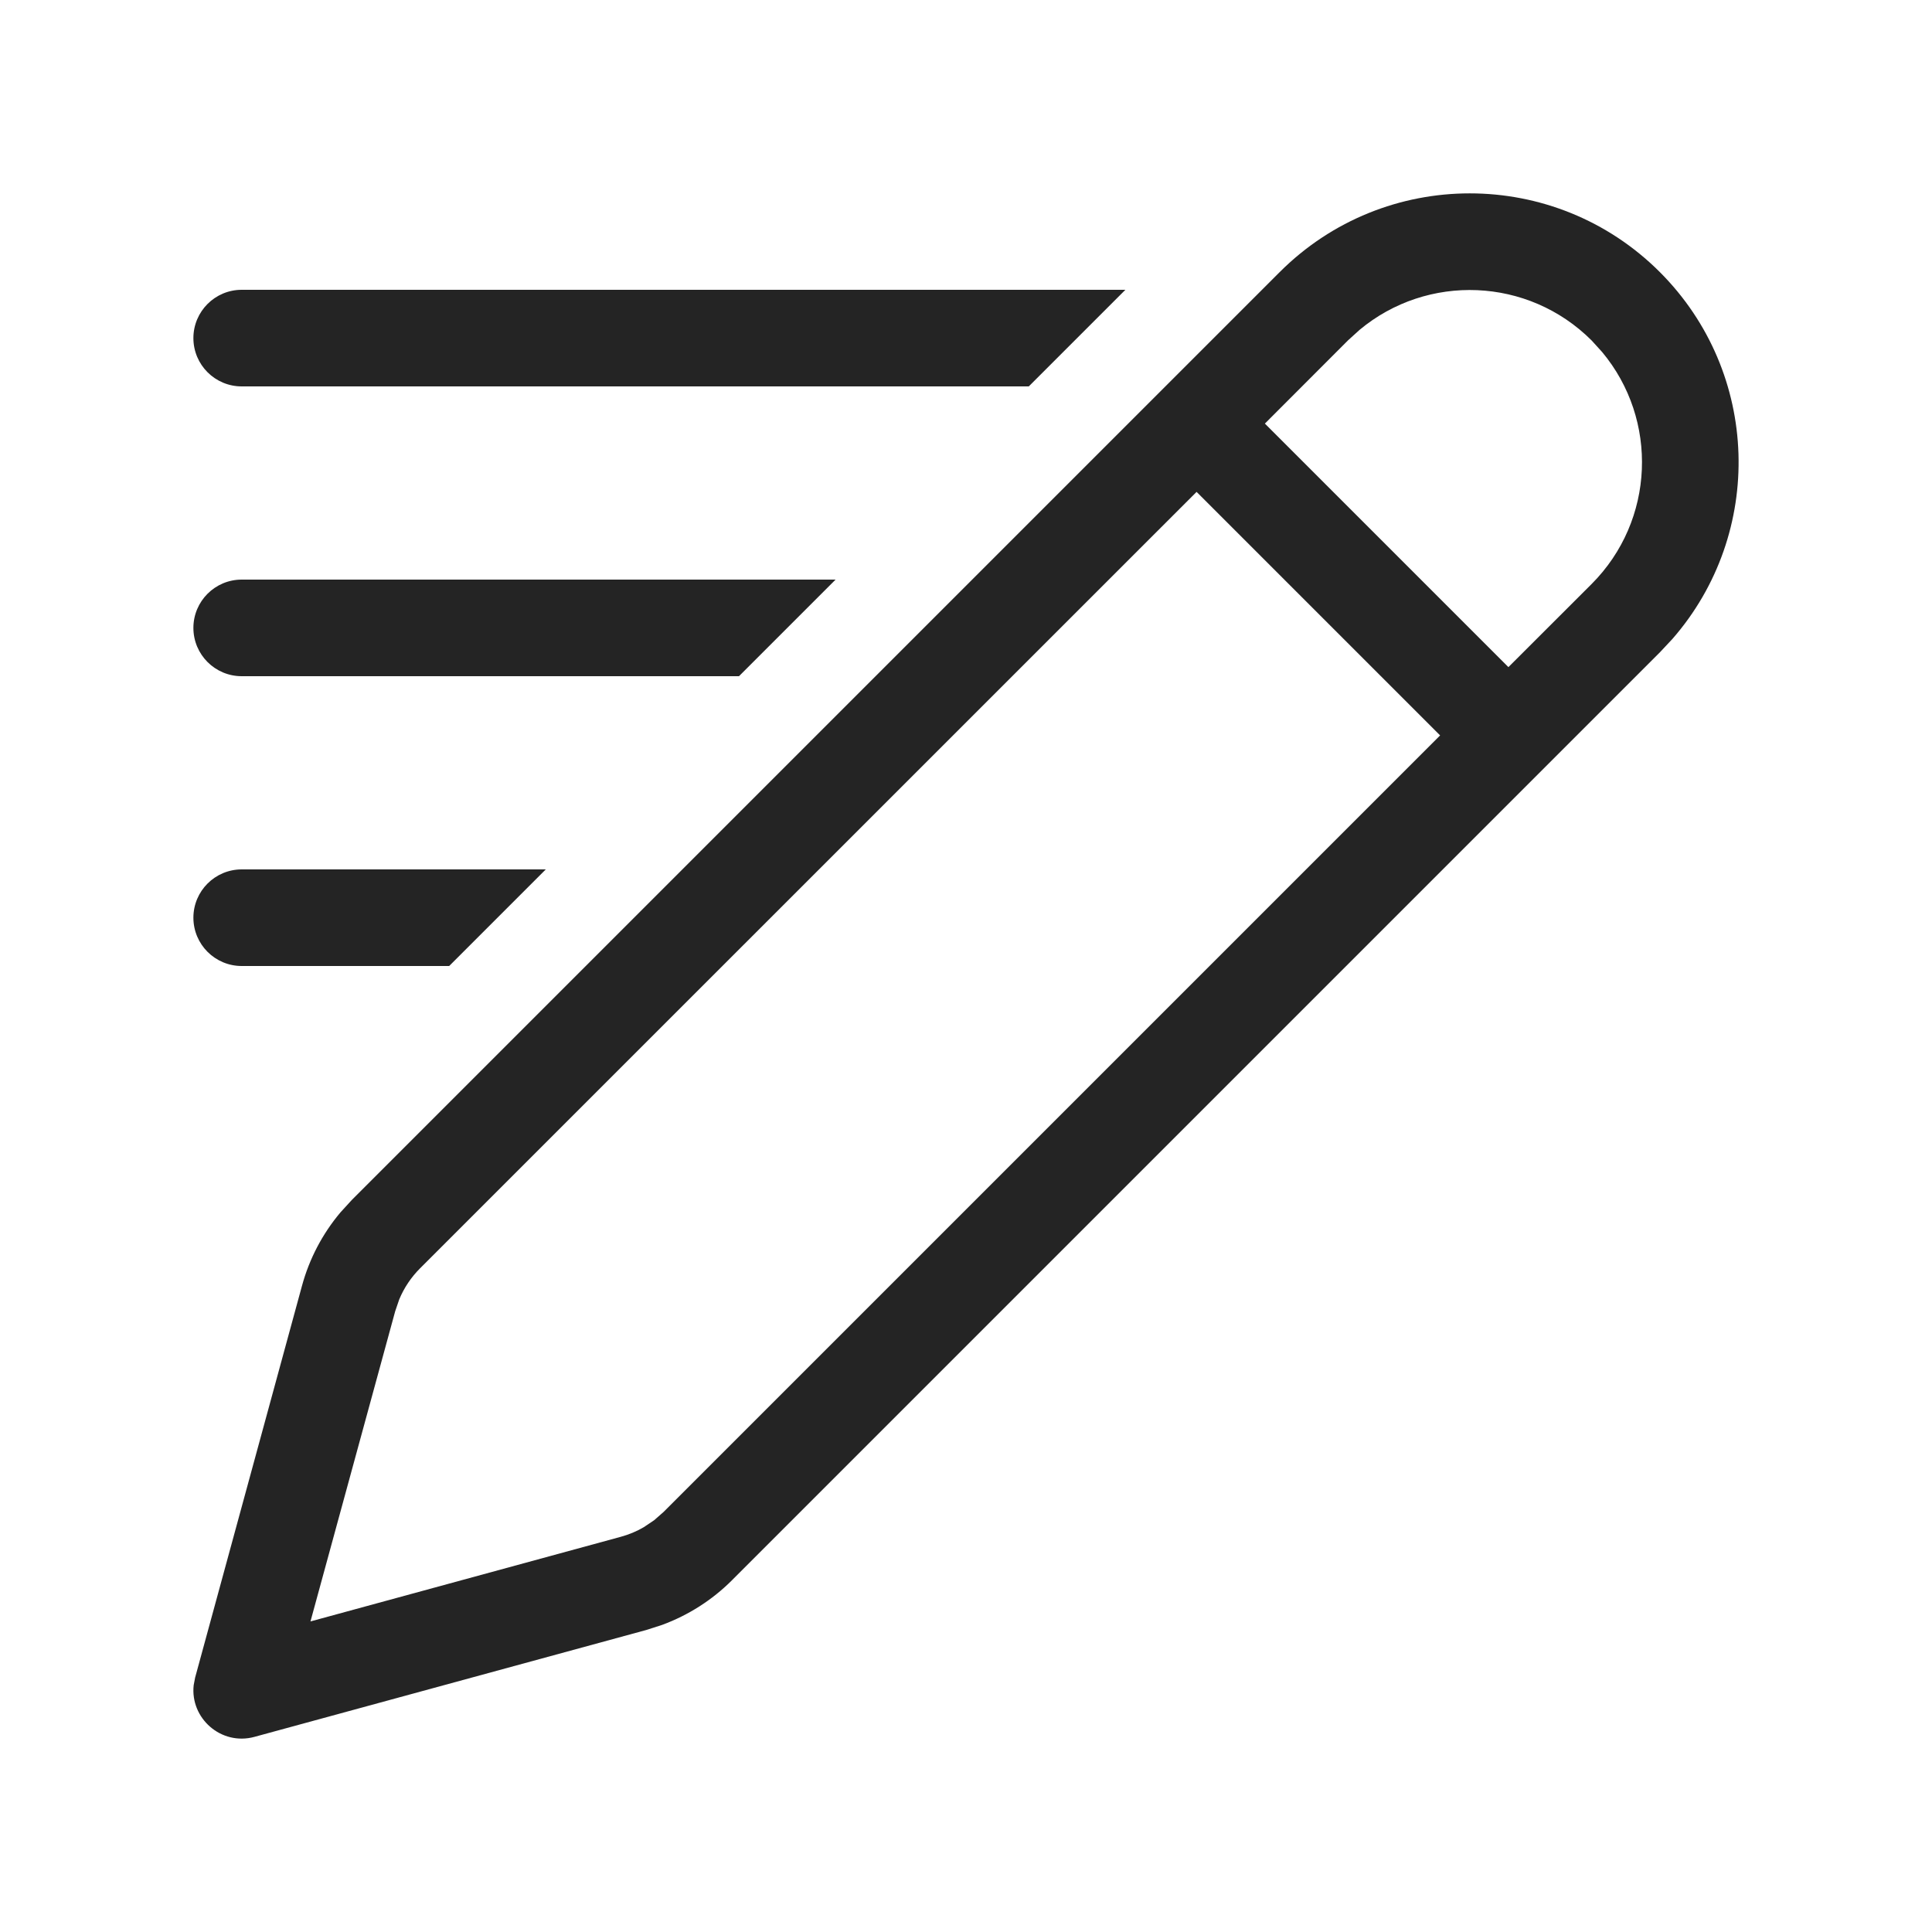
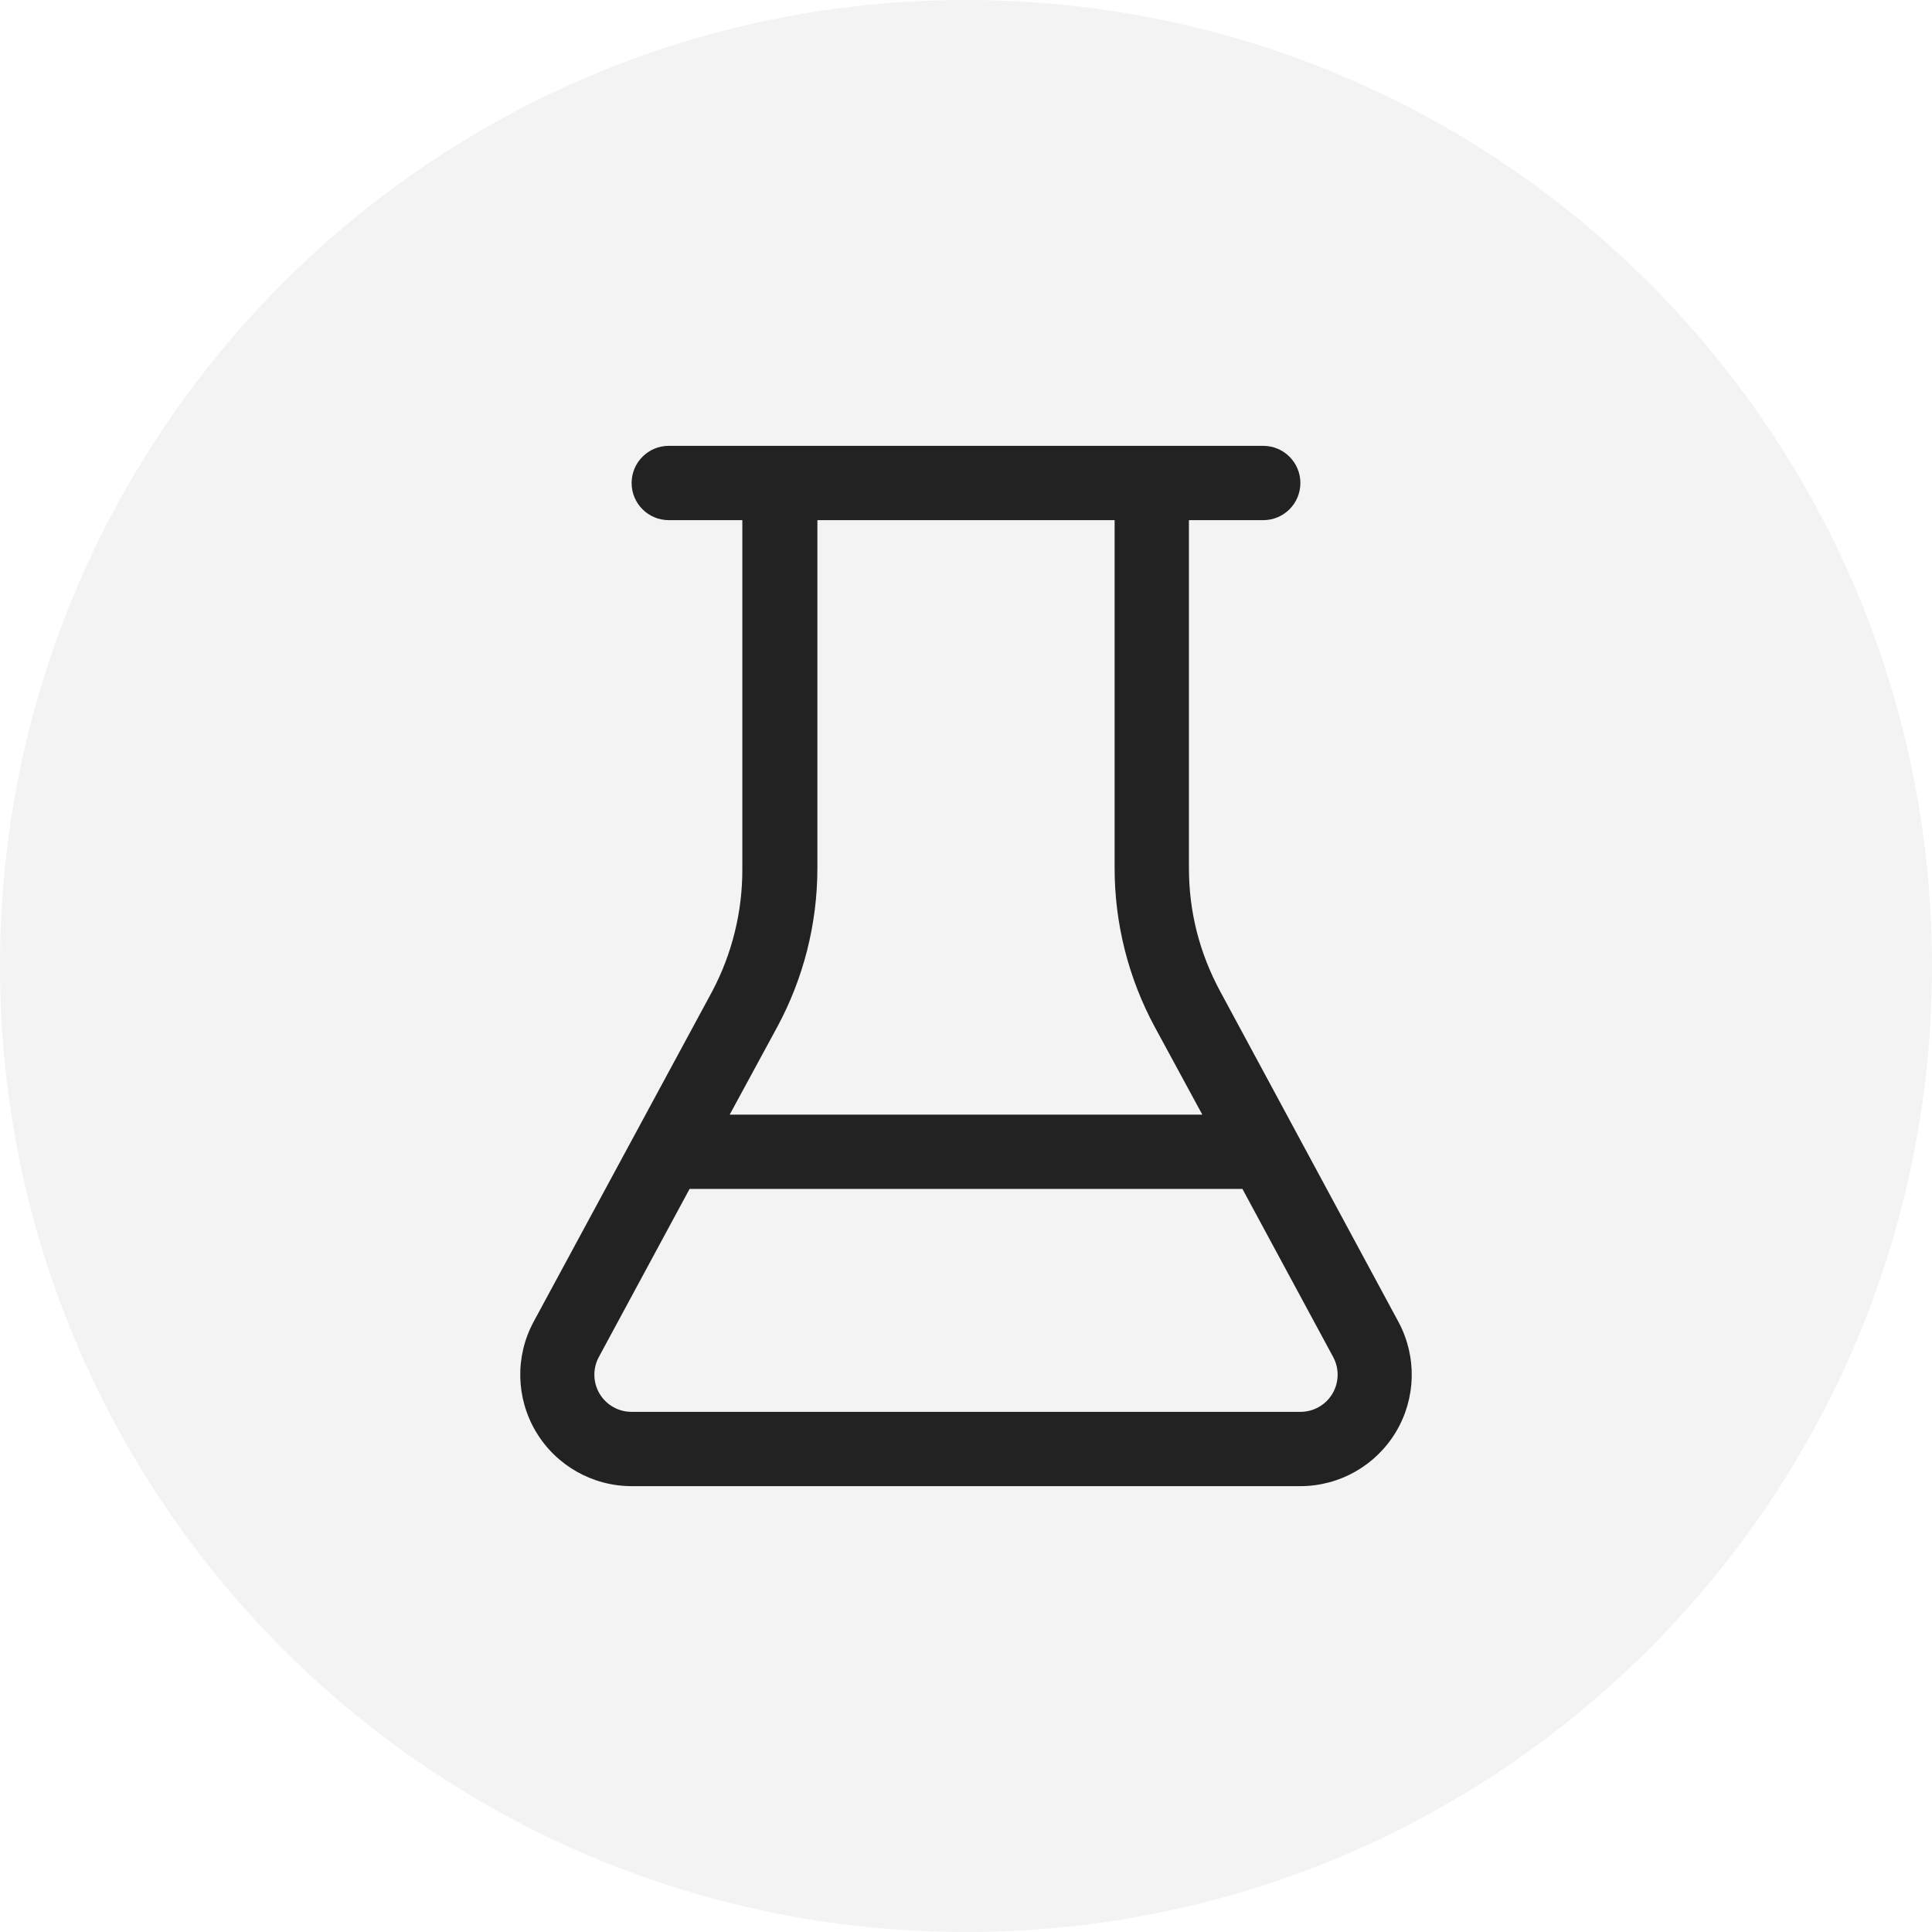
- <svg xmlns="http://www.w3.org/2000/svg" width="32" height="32" viewBox="-2.002 -2.002 20 20" fill="none">
-   <path d="M11.245 0.815L1.639 10.421L1.522 10.549C1.336 10.77 1.2 11.029 1.124 11.309L0.018 15.364L0.003 15.443C-0.035 15.784 0.286 16.072 0.632 15.978L4.687 14.872L4.852 14.819C5.123 14.719 5.37 14.562 5.575 14.357L15.181 4.751L15.311 4.612C16.266 3.518 16.222 1.857 15.181 0.815C14.094 -0.272 12.332 -0.272 11.245 0.815ZM2.346 11.128L10.385 3.09L12.906 5.611L4.868 13.649L4.77 13.735L4.663 13.807C4.588 13.851 4.508 13.884 4.424 13.907L1.212 14.783L2.089 11.572L2.131 11.449C2.181 11.329 2.254 11.22 2.346 11.128ZM14.474 1.522L14.583 1.642C15.168 2.343 15.131 3.386 14.474 4.044L13.613 4.904L11.092 2.383L11.952 1.522L12.072 1.413C12.773 0.828 13.816 0.865 14.474 1.522ZM9.648 0.998H0.5C0.224 0.998 0 1.222 0 1.498C0 1.774 0.224 1.998 0.5 1.998H8.648L9.648 0.998ZM6.648 3.998H0.5C0.224 3.998 0 4.222 0 4.498C0 4.774 0.224 4.998 0.5 4.998H5.648L6.648 3.998ZM2.648 7.998L3.648 6.998H0.5C0.224 6.998 0 7.222 0 7.498C0 7.774 0.224 7.998 0.5 7.998H2.648Z" fill="black" fill-opacity="0.859" />
+ <svg xmlns="http://www.w3.org/2000/svg" width="32" height="32" viewBox="0 0 26 26" fill="none">
+   <circle cx="13" cy="13" r="13" fill="#f3f3f3" />
+   <path d="M14 3a.5.5 0 0 1 0 1h-1v4.68q0 .88.42 1.66l2.4 4.45A1.5 1.5 0 0 1 14.5 17h-9a1.5 1.5 0 0 1-1.32-2.21l2.4-4.44a3.5 3.5 0 0 0 .41-1.66V4H6a.5.5 0 0 1 0-1zM8 4v4.69a4.5 4.5 0 0 1-.54 2.13L6.82 12h6.36l-.64-1.18A4.5 4.5 0 0 1 12 8.68V4zm5.72 9H6.28l-1.22 2.26a.5.5 0 0 0 .44.74h9a.5.5 0 0 0 .44-.74z" transform="translate(3 3)" fill="#222" />
</svg>
